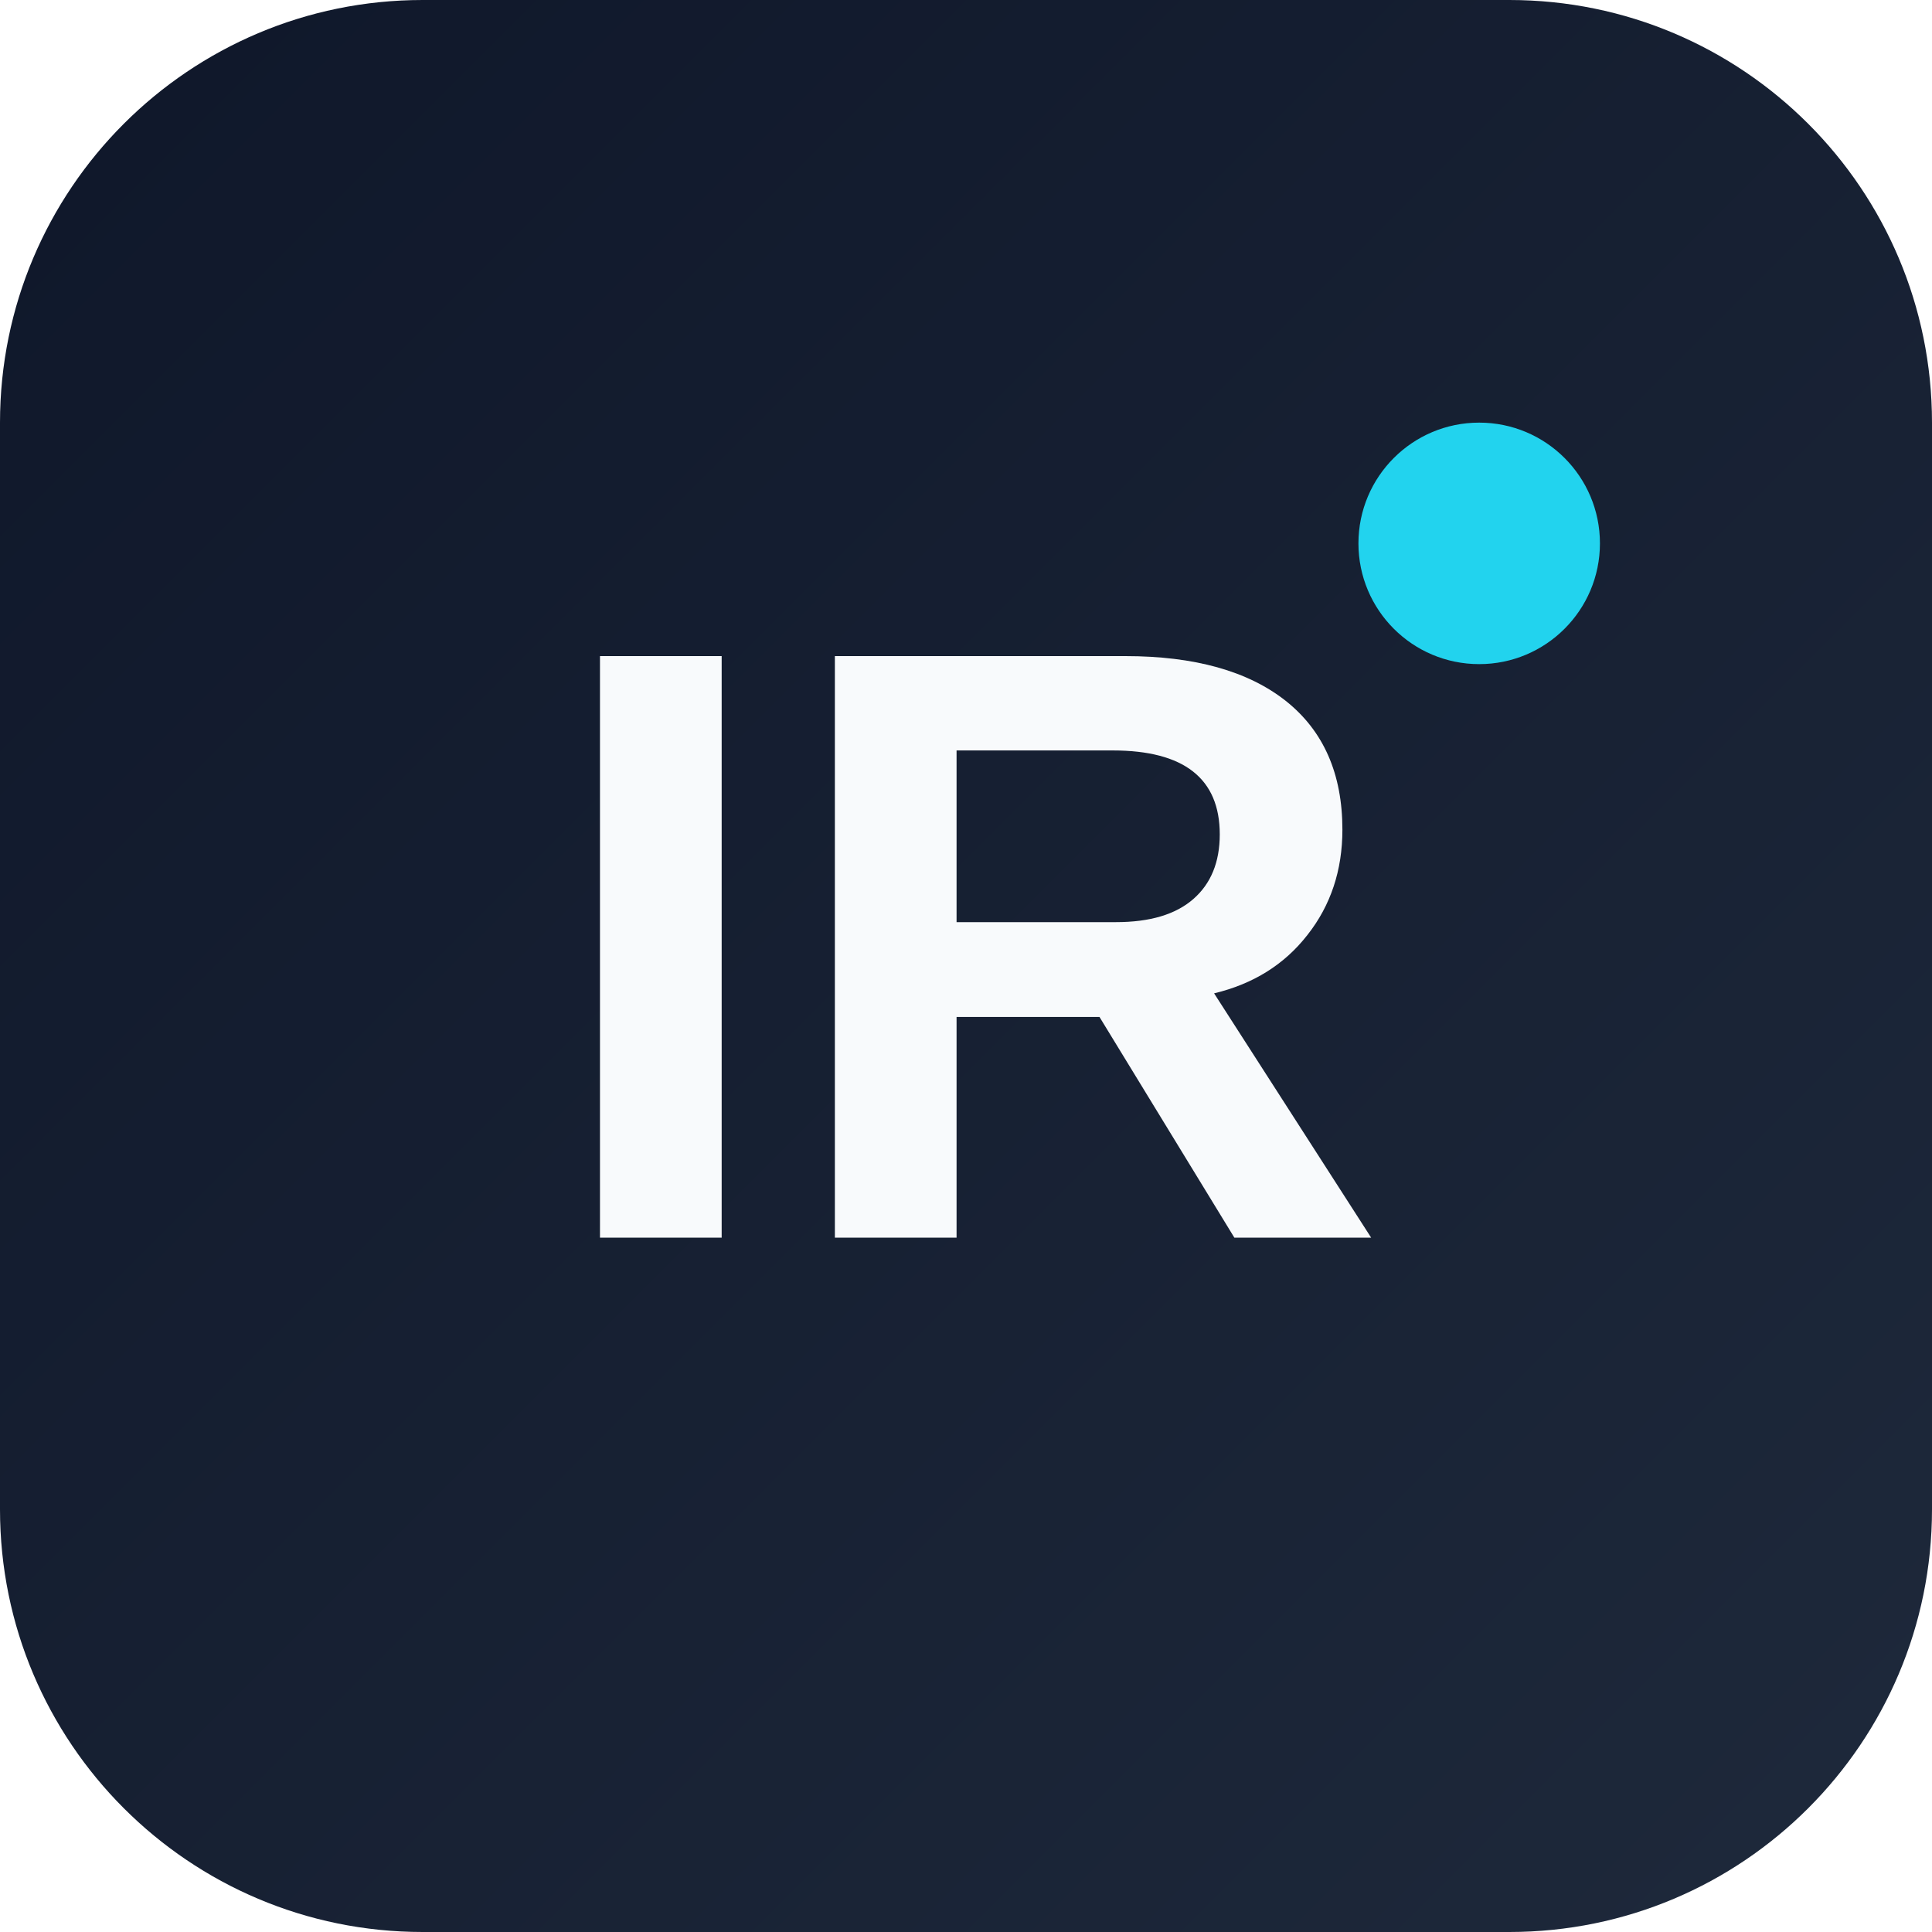
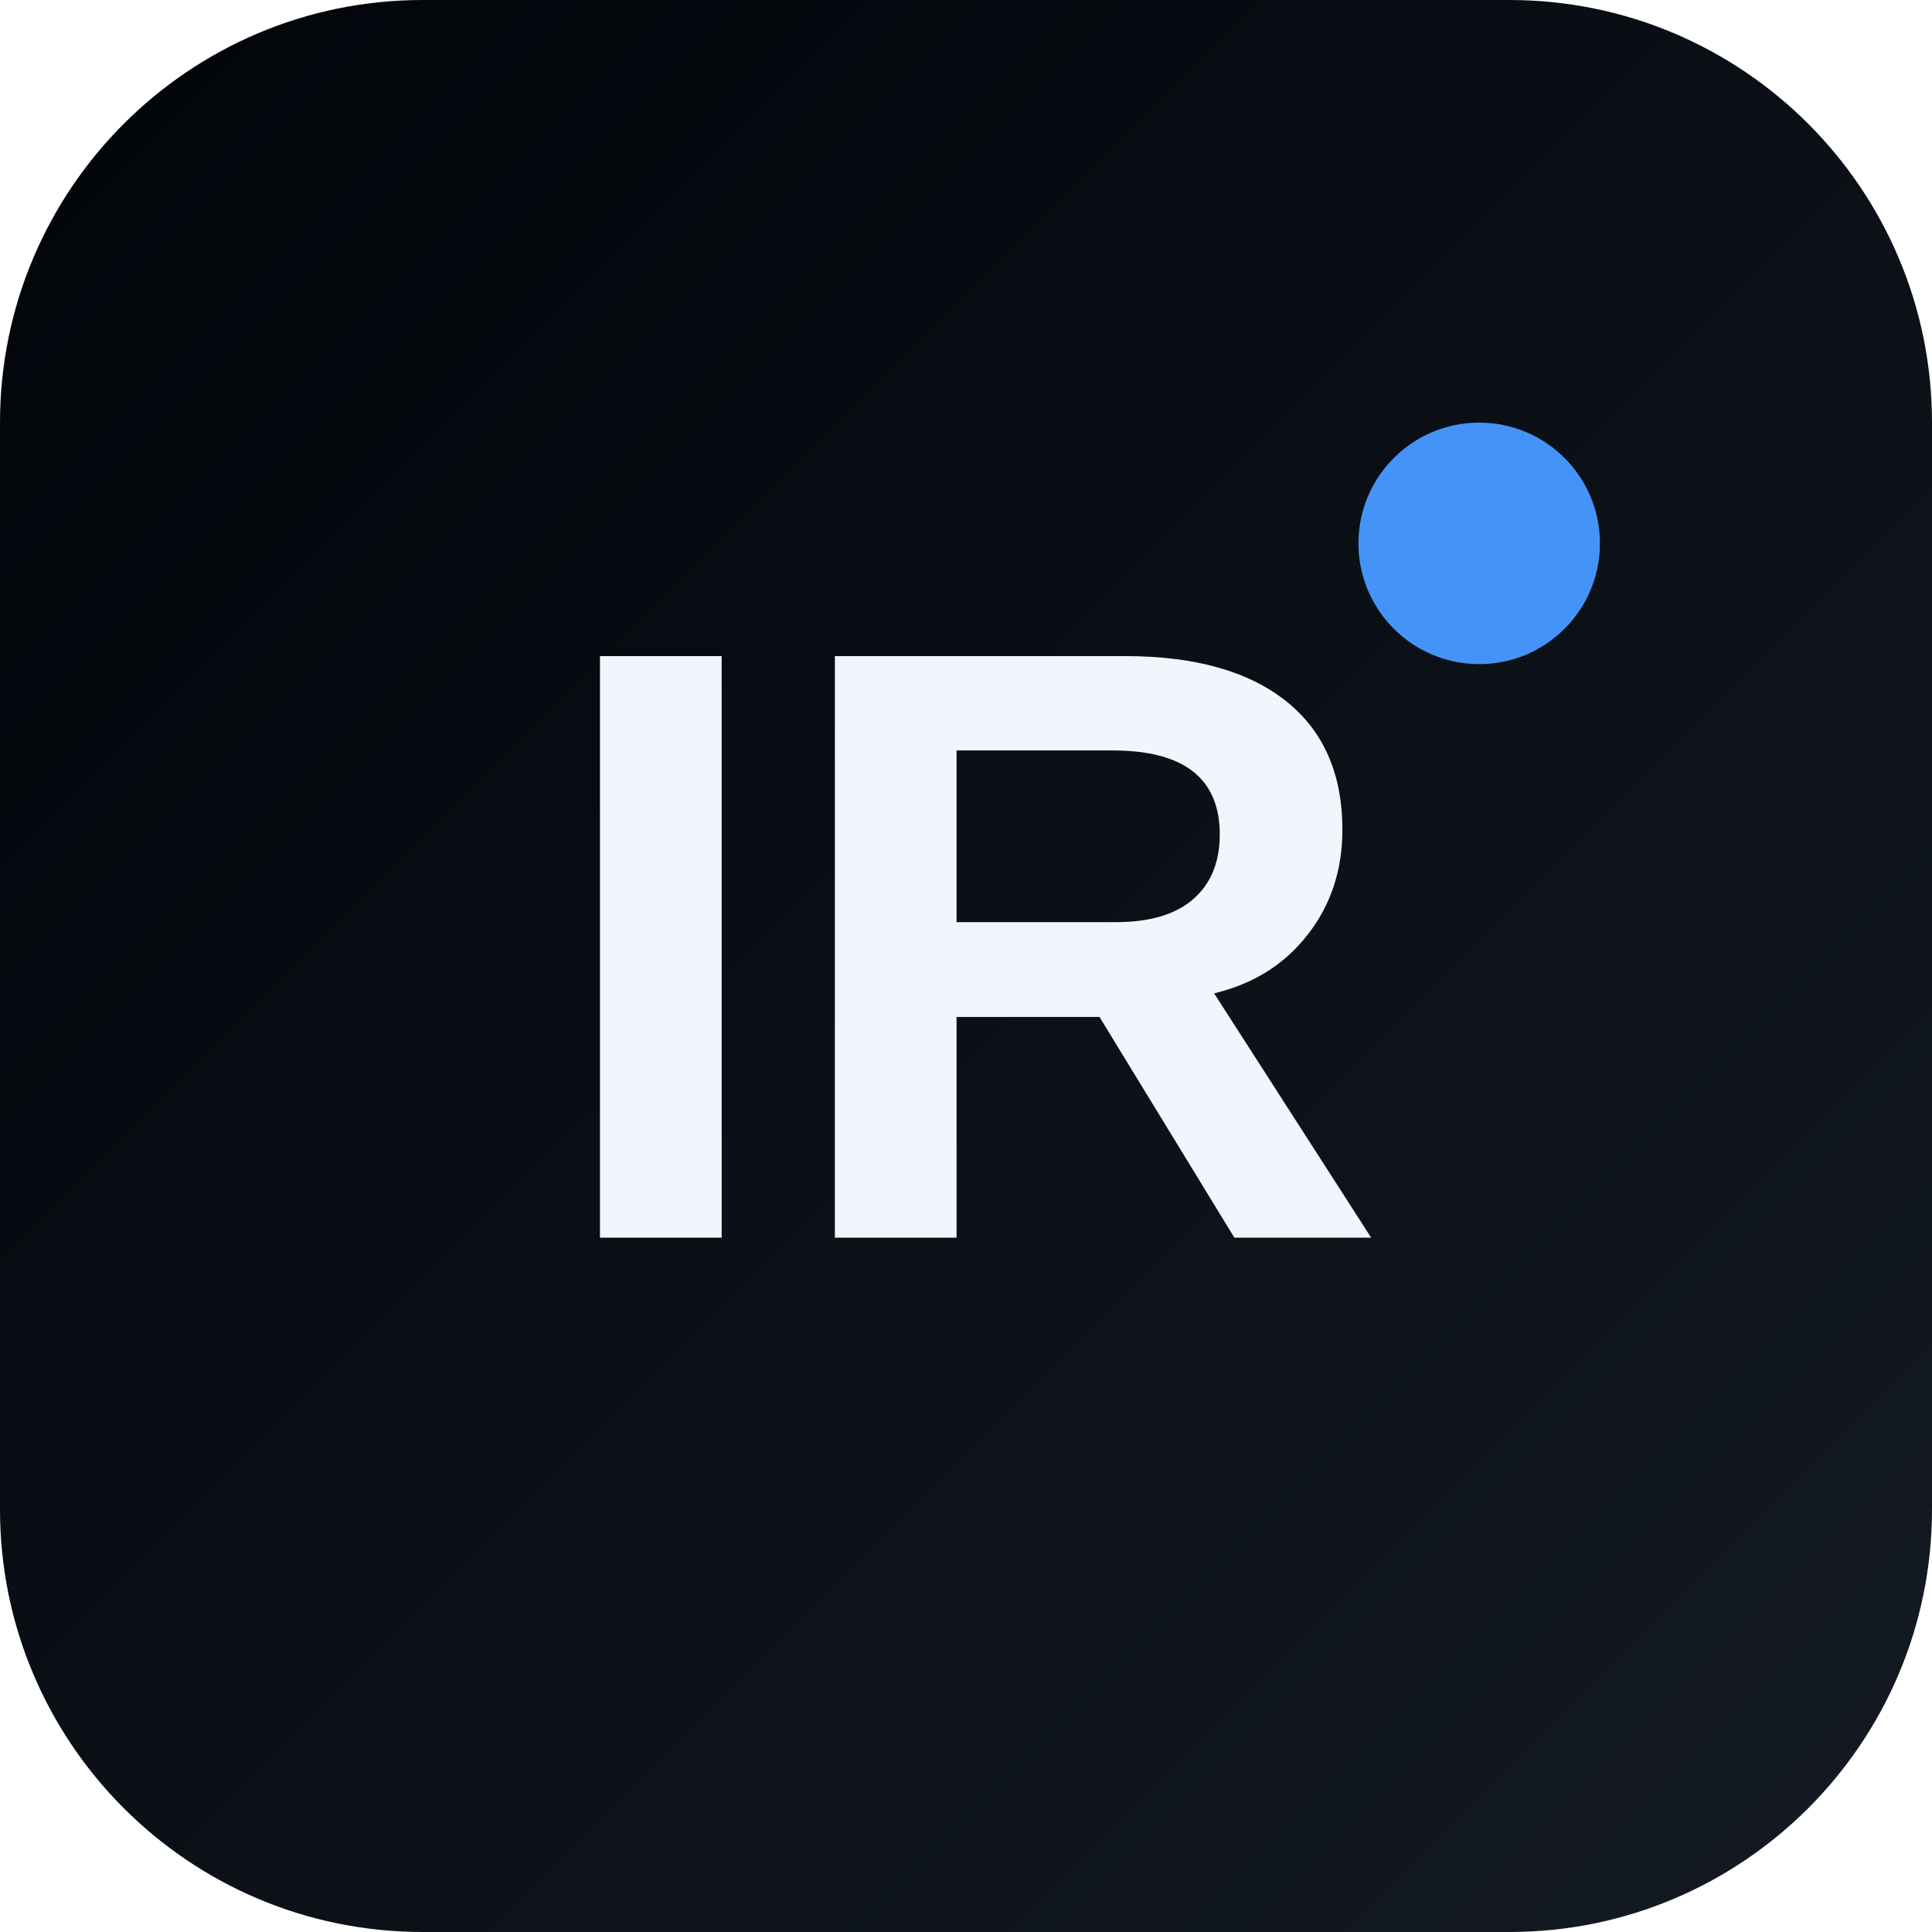
<svg xmlns="http://www.w3.org/2000/svg" viewBox="0 0 64 64" width="64" height="64">
  <defs>
    <linearGradient id="bg" x1="0" y1="0" x2="64" y2="64" gradientUnits="userSpaceOnUse">
-       <stop offset="0" stop-color="#0f172a" />
-       <stop offset="1" stop-color="#1e293b" />
+       <stop offset="0" stop-color="#010409" />
+       <stop offset="1" stop-color="#151b23" />
    </linearGradient>
  </defs>
  <rect width="64" height="64" rx="14" fill="url(#bg)" />
-   <text x="32" y="41" font-family="'Plus Jakarta Sans', 'Segoe UI', Arial, sans-serif" font-weight="800" font-size="28" fill="#f8fafc" text-anchor="middle">IR</text>
-   <circle cx="49" cy="18" r="4" fill="#22d3ee" />
+   <text x="32" y="41" font-family="'Plus Jakarta Sans', 'Segoe UI', Arial, sans-serif" font-weight="800" font-size="28" fill="#f0f6fc" text-anchor="middle">IR</text>
+   <circle cx="49" cy="18" r="4" fill="#4493f8" />
</svg>
